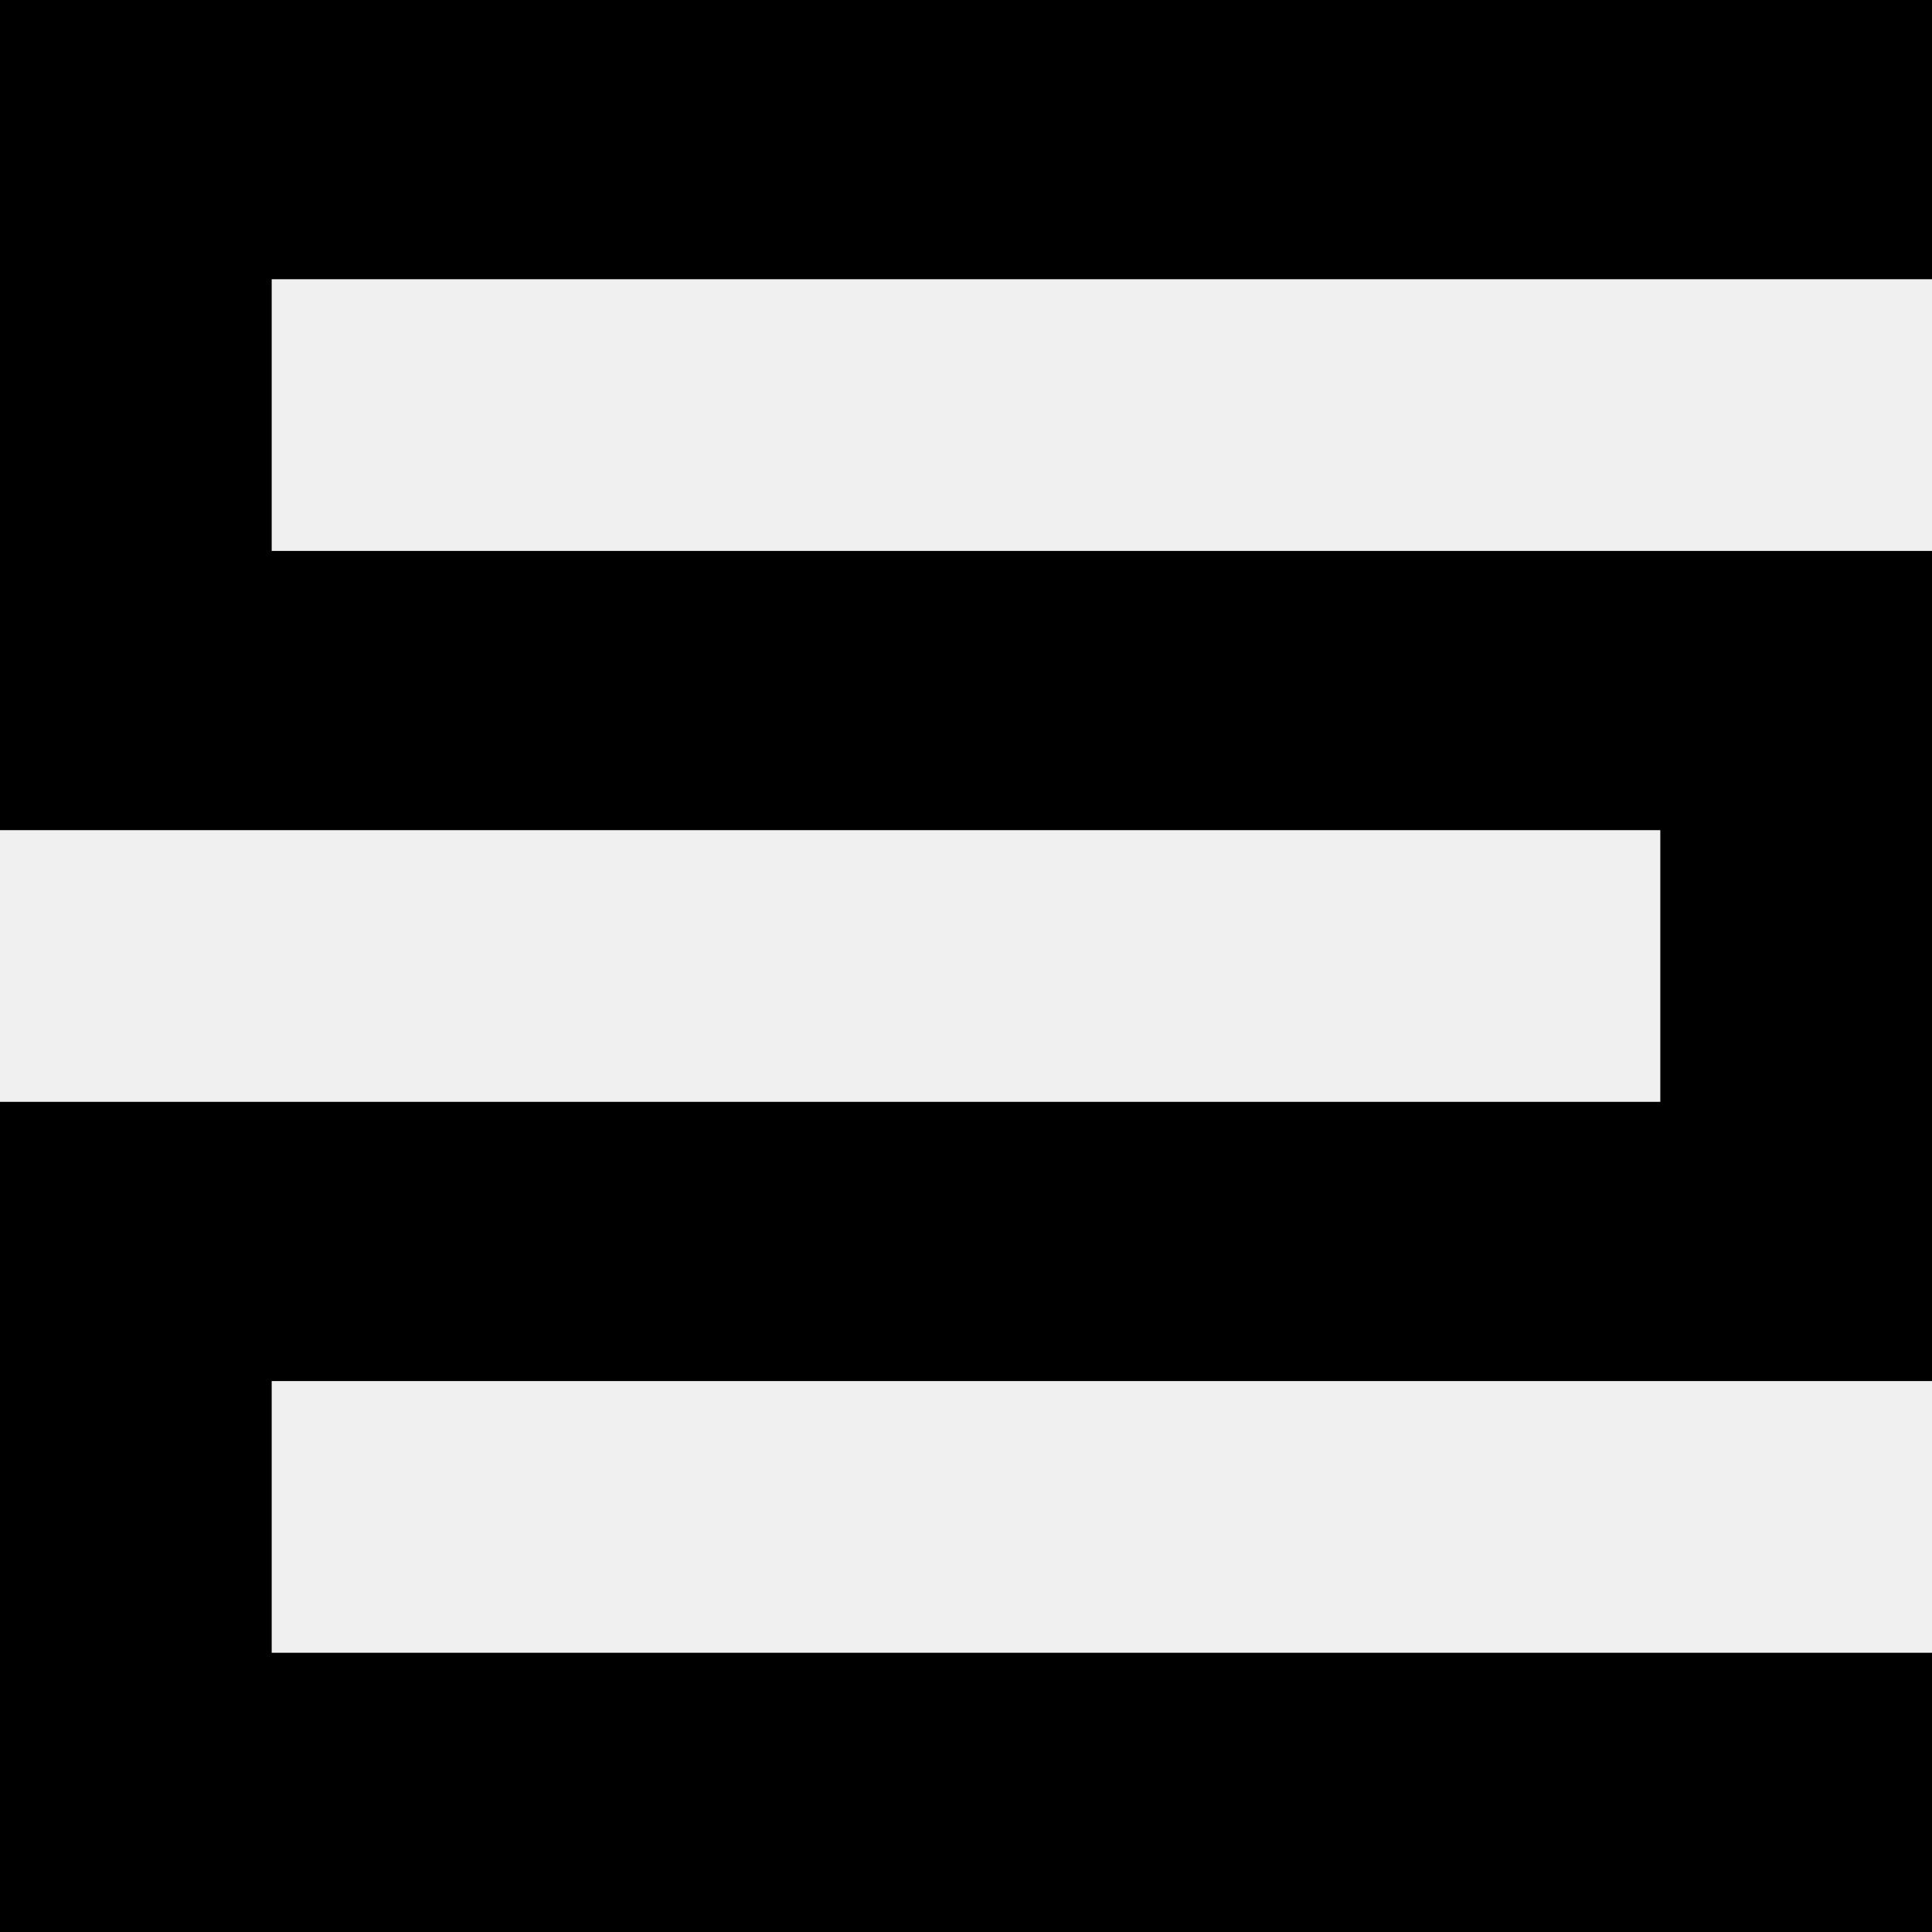
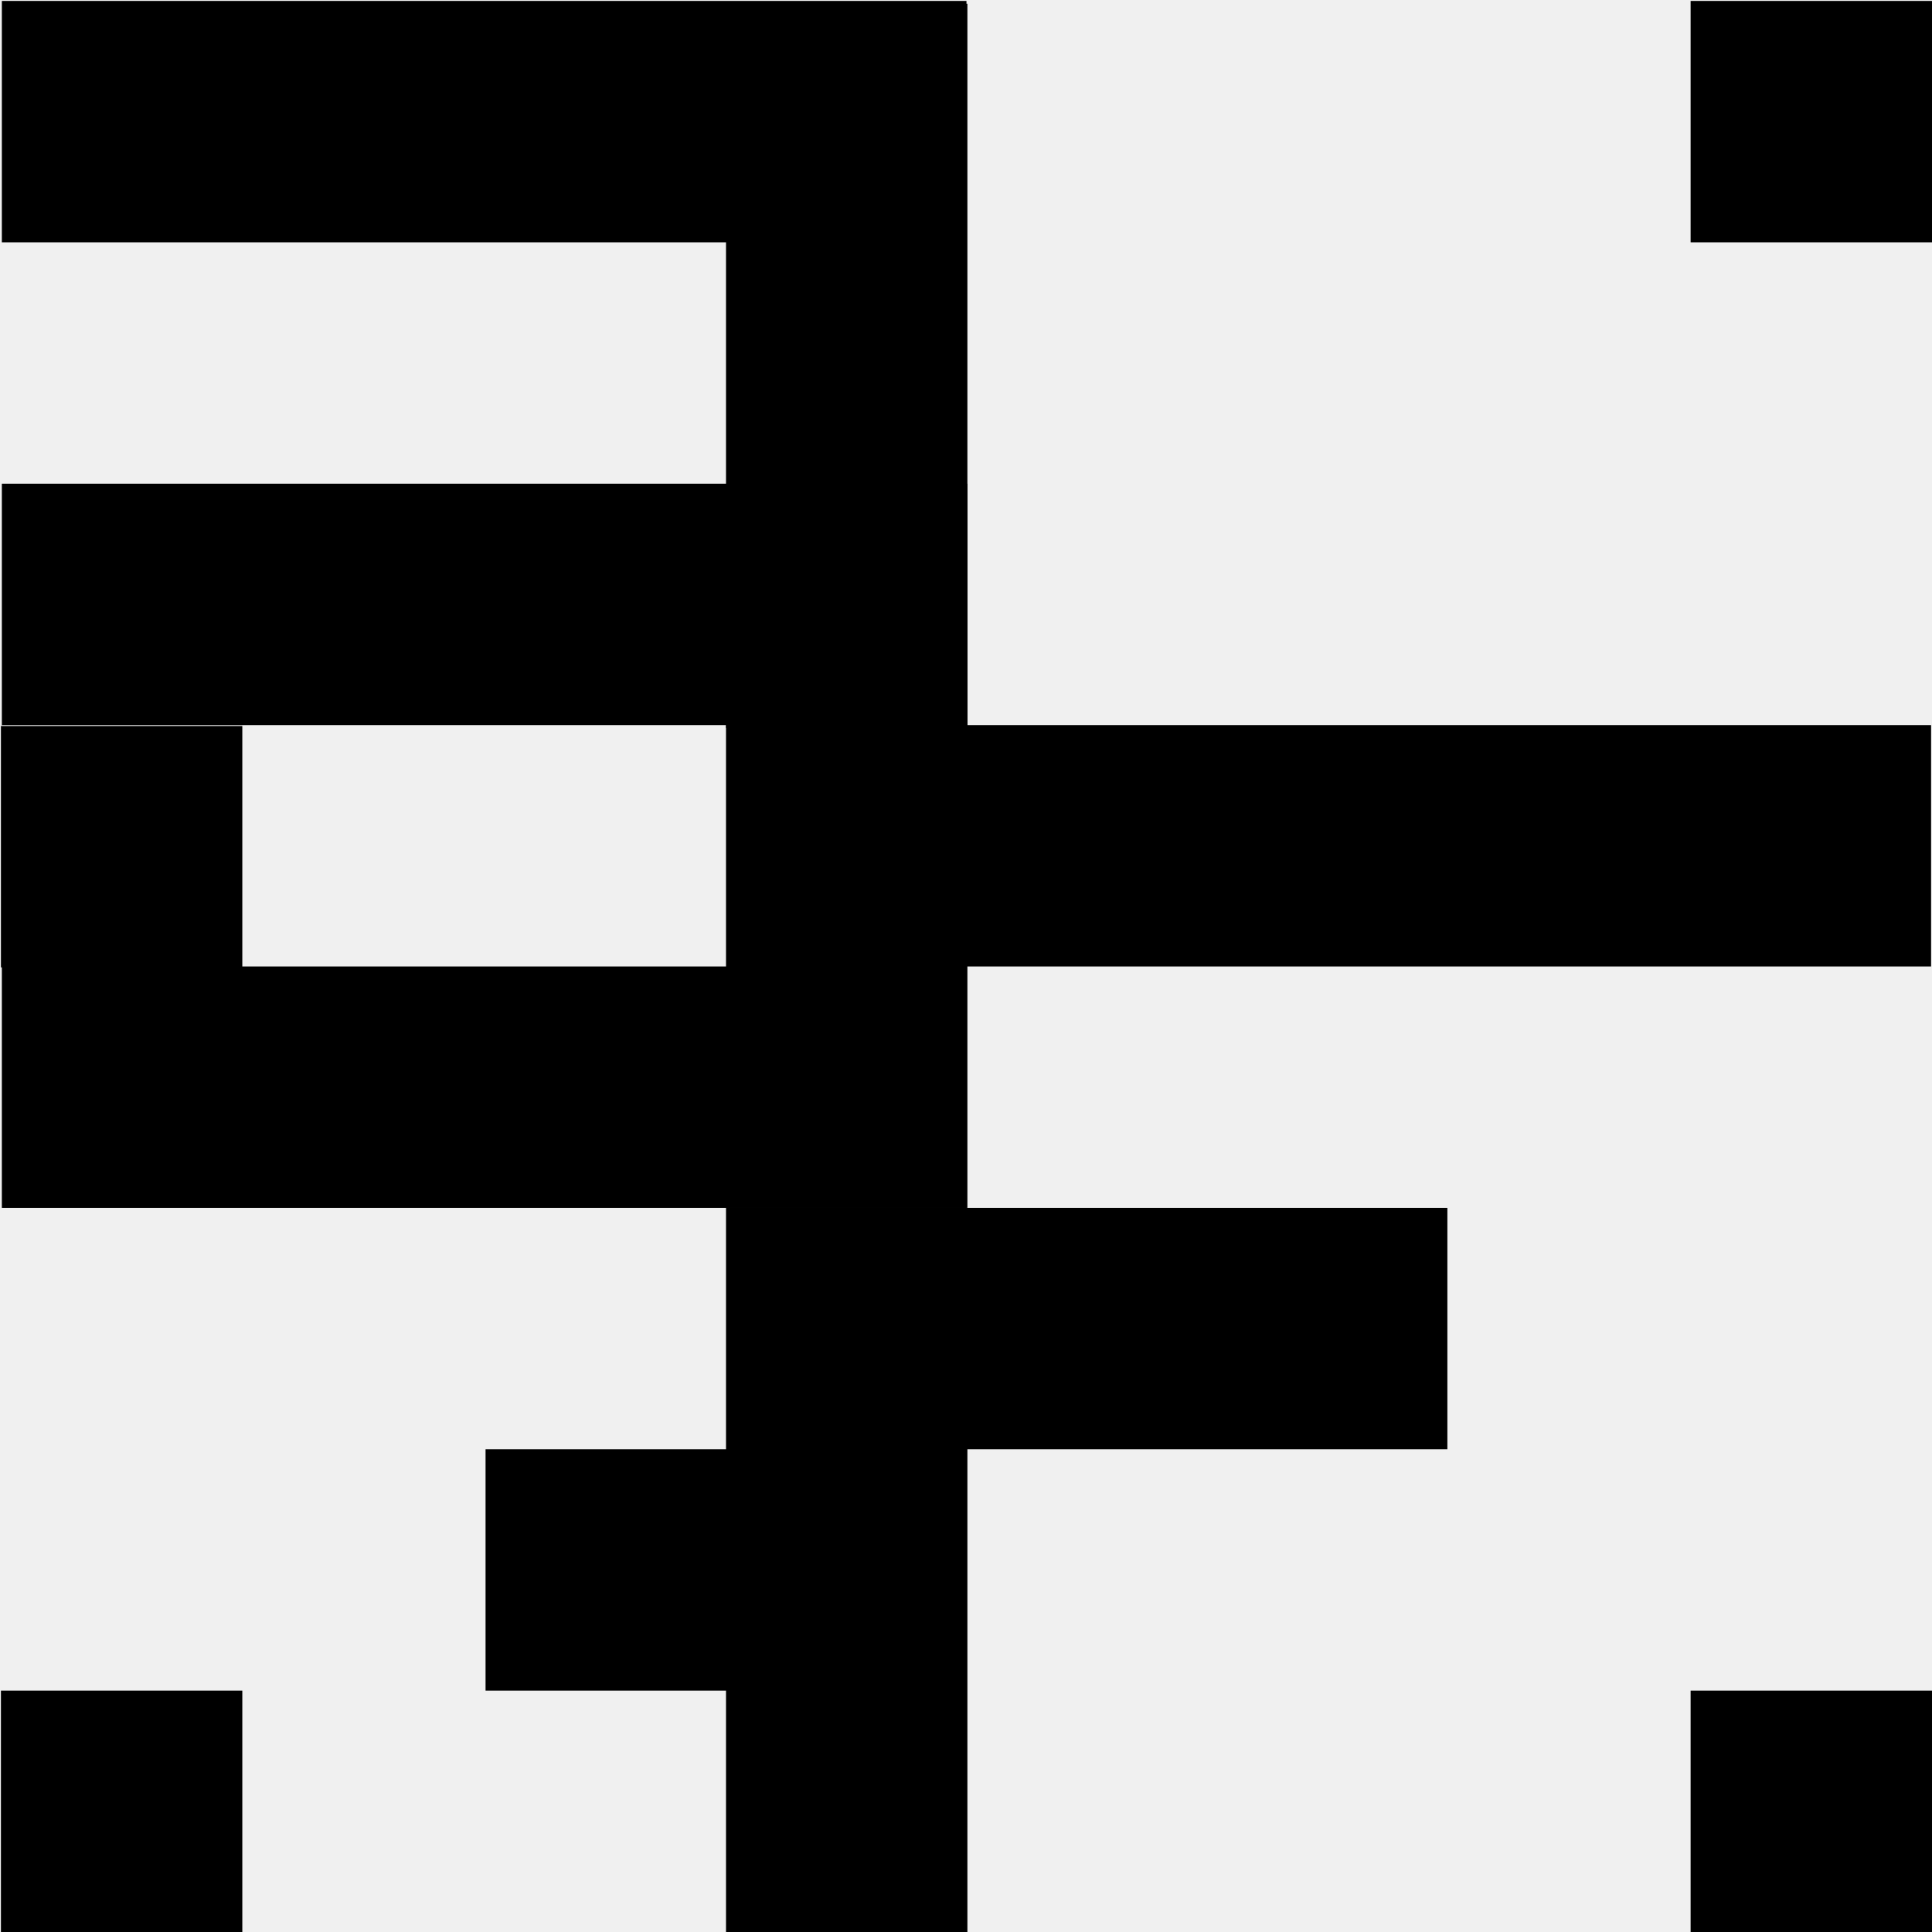
- <svg xmlns="http://www.w3.org/2000/svg" width="512" height="512" viewBox="0 0 512 512" fill="none">
-   <g clip-path="url(#clip0_741_1317)">
-     <path d="M512 366H72V438H512V512H0V292H440V220H0V0H512V74H72V146H512V366Z" fill="currentColor" />
-   </g>
-   <defs>
-     <clipPath id="clip0_741_1317">
-       <rect width="512" height="512" fill="white" />
-     </clipPath>
-   </defs>
+ <svg xmlns="http://www.w3.org/2000/svg" viewBox="0 0 2081 2081">
+   <rect x="2" y="1" width="1039" height="260" fill="currentColor" />
+   <rect x="2" y="521" width="1039" height="260" fill="currentColor" />
+   <rect x="2" y="1041" width="1039" height="260" fill="currentColor" />
+   <rect x="523" y="1561" width="518" height="260" fill="currentColor" />
+   <rect x="1041" y="781" width="1039" height="260" fill="currentColor" />
+   <rect x="1041" y="1301" width="518" height="260" fill="currentColor" />
+   <rect x="1" y="1821" width="260" height="260" fill="currentColor" />
+   <rect x="782" y="521" width="260" height="780" fill="currentColor" />
+   <rect x="782" y="4" width="260" height="780" fill="currentColor" />
+   <rect x="782" y="1301" width="260" height="780" fill="currentColor" />
+   <rect x="1821" y="1821" width="260" height="260" fill="currentColor" />
+   <rect x="1821" y="1" width="260" height="260" fill="currentColor" />
+   <rect x="1" y="782" width="260" height="260" fill="currentColor" />
</svg>
